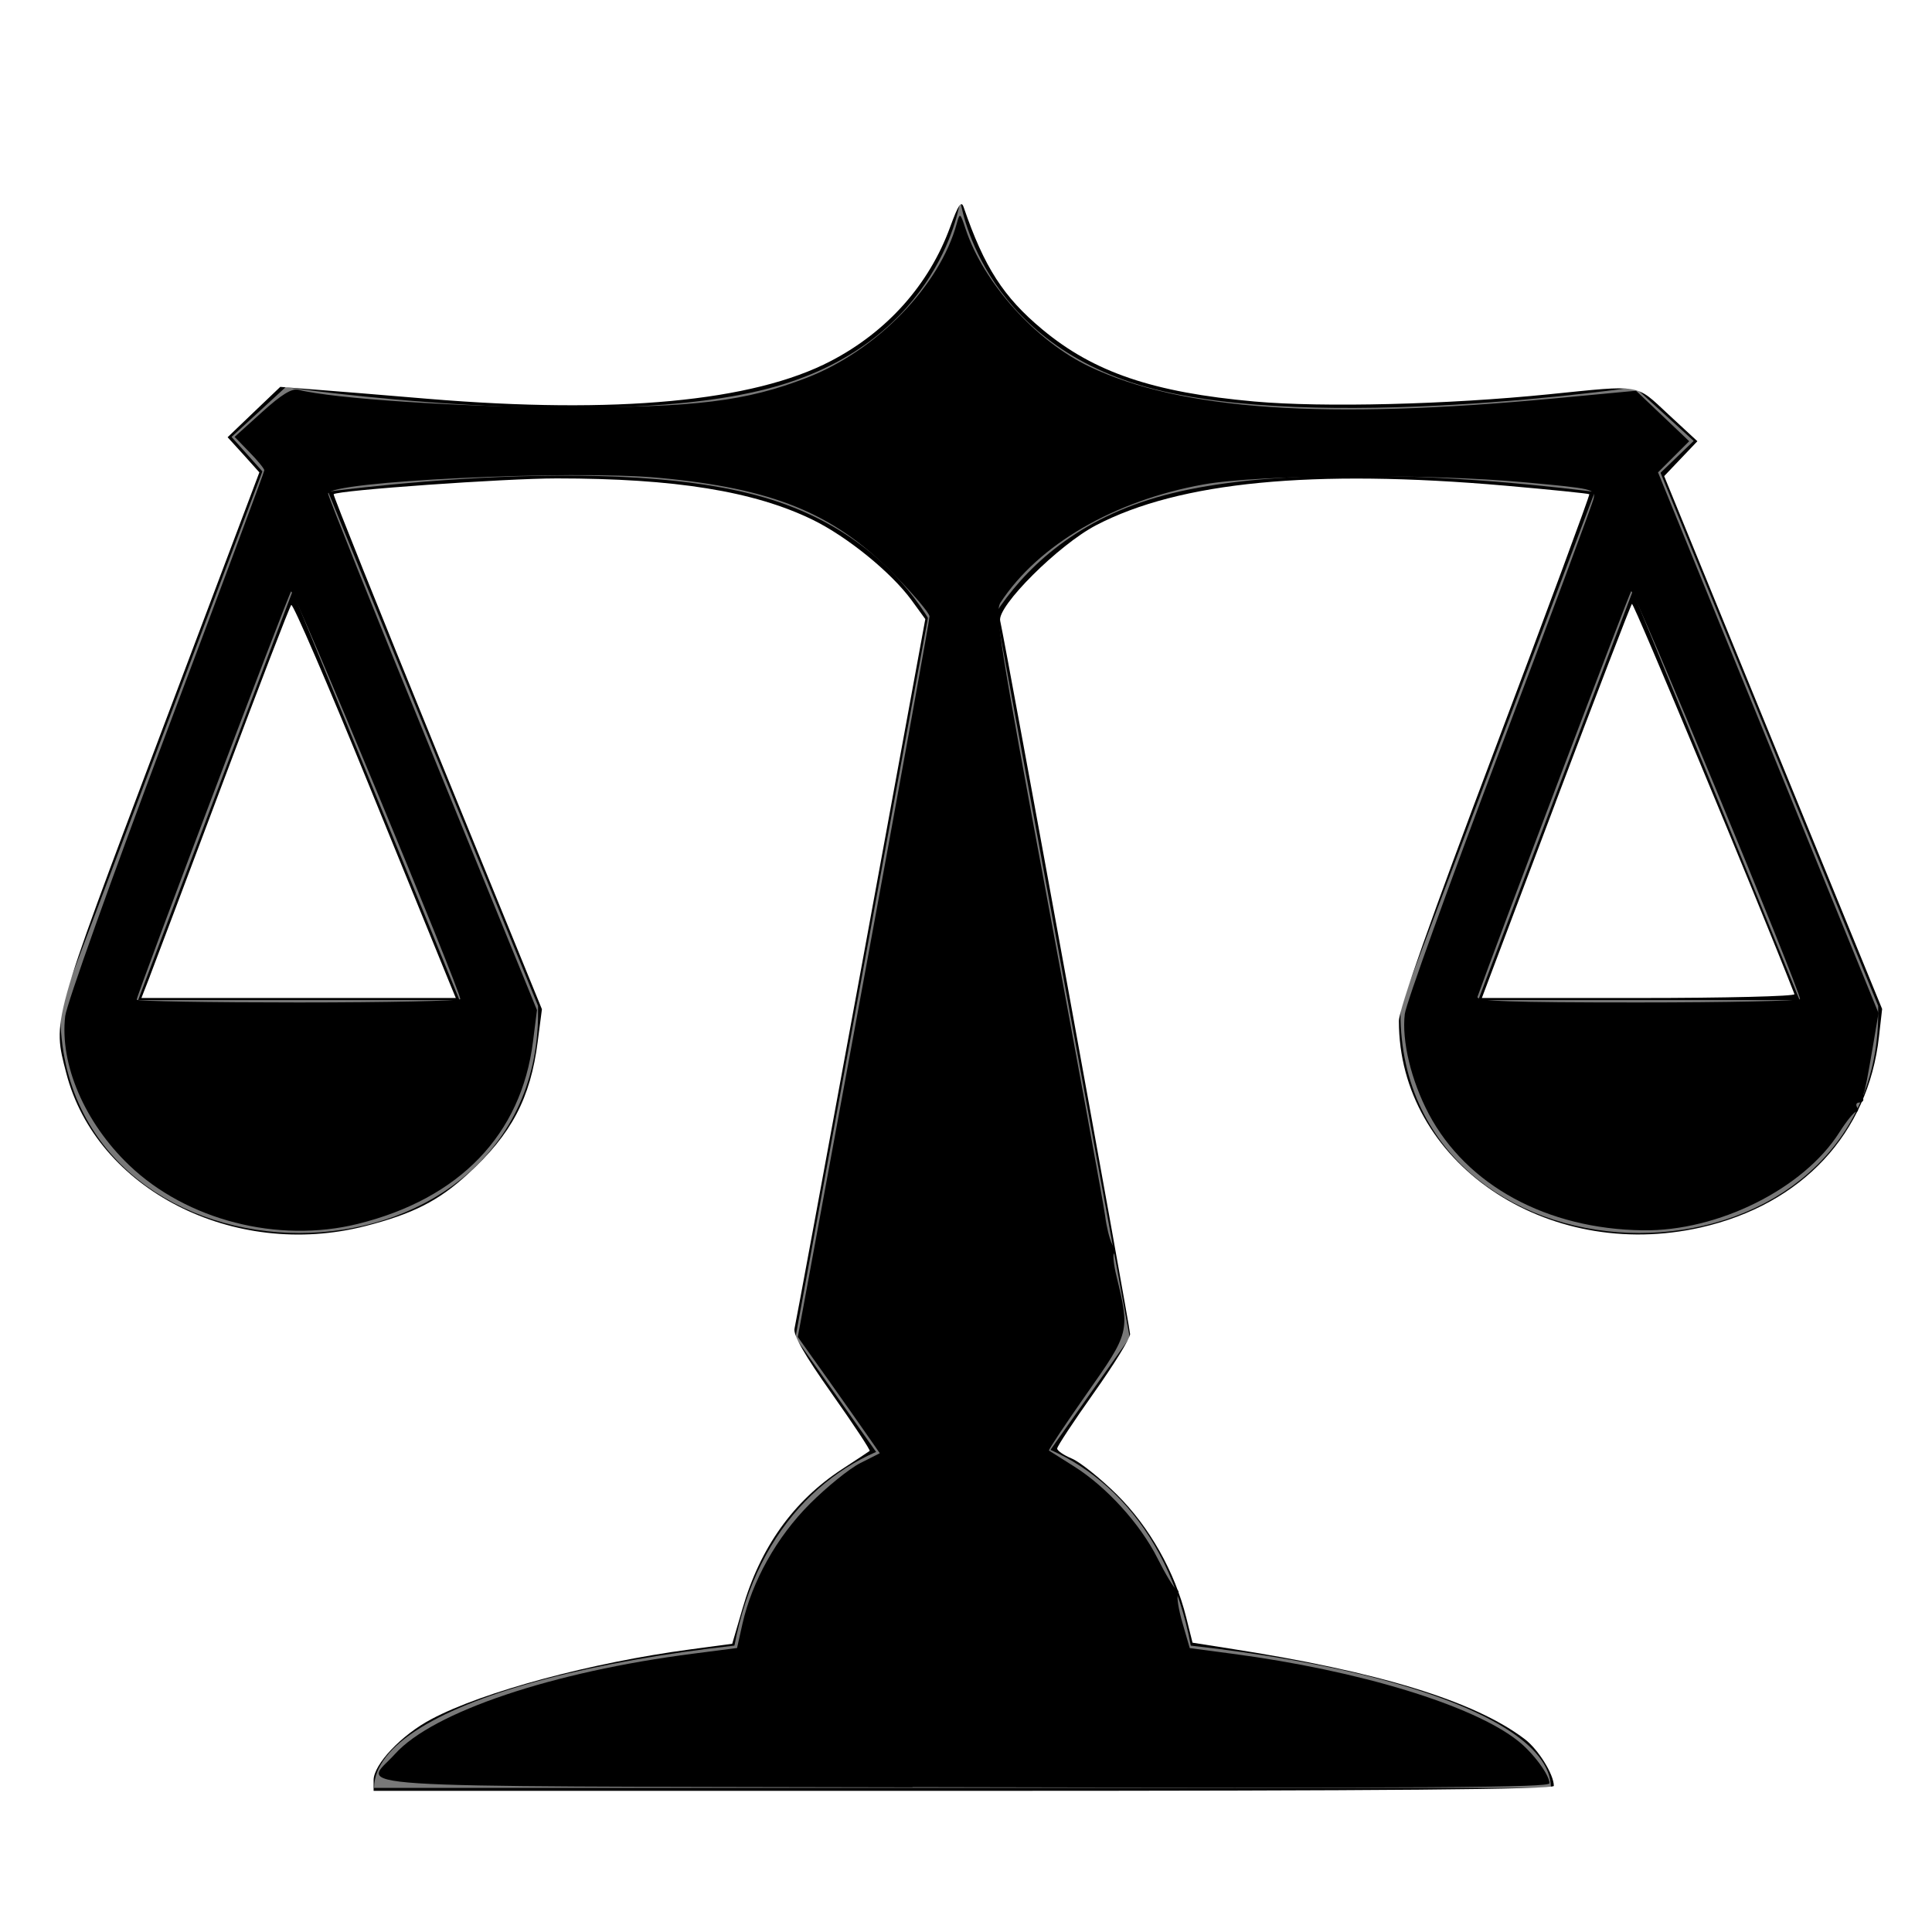
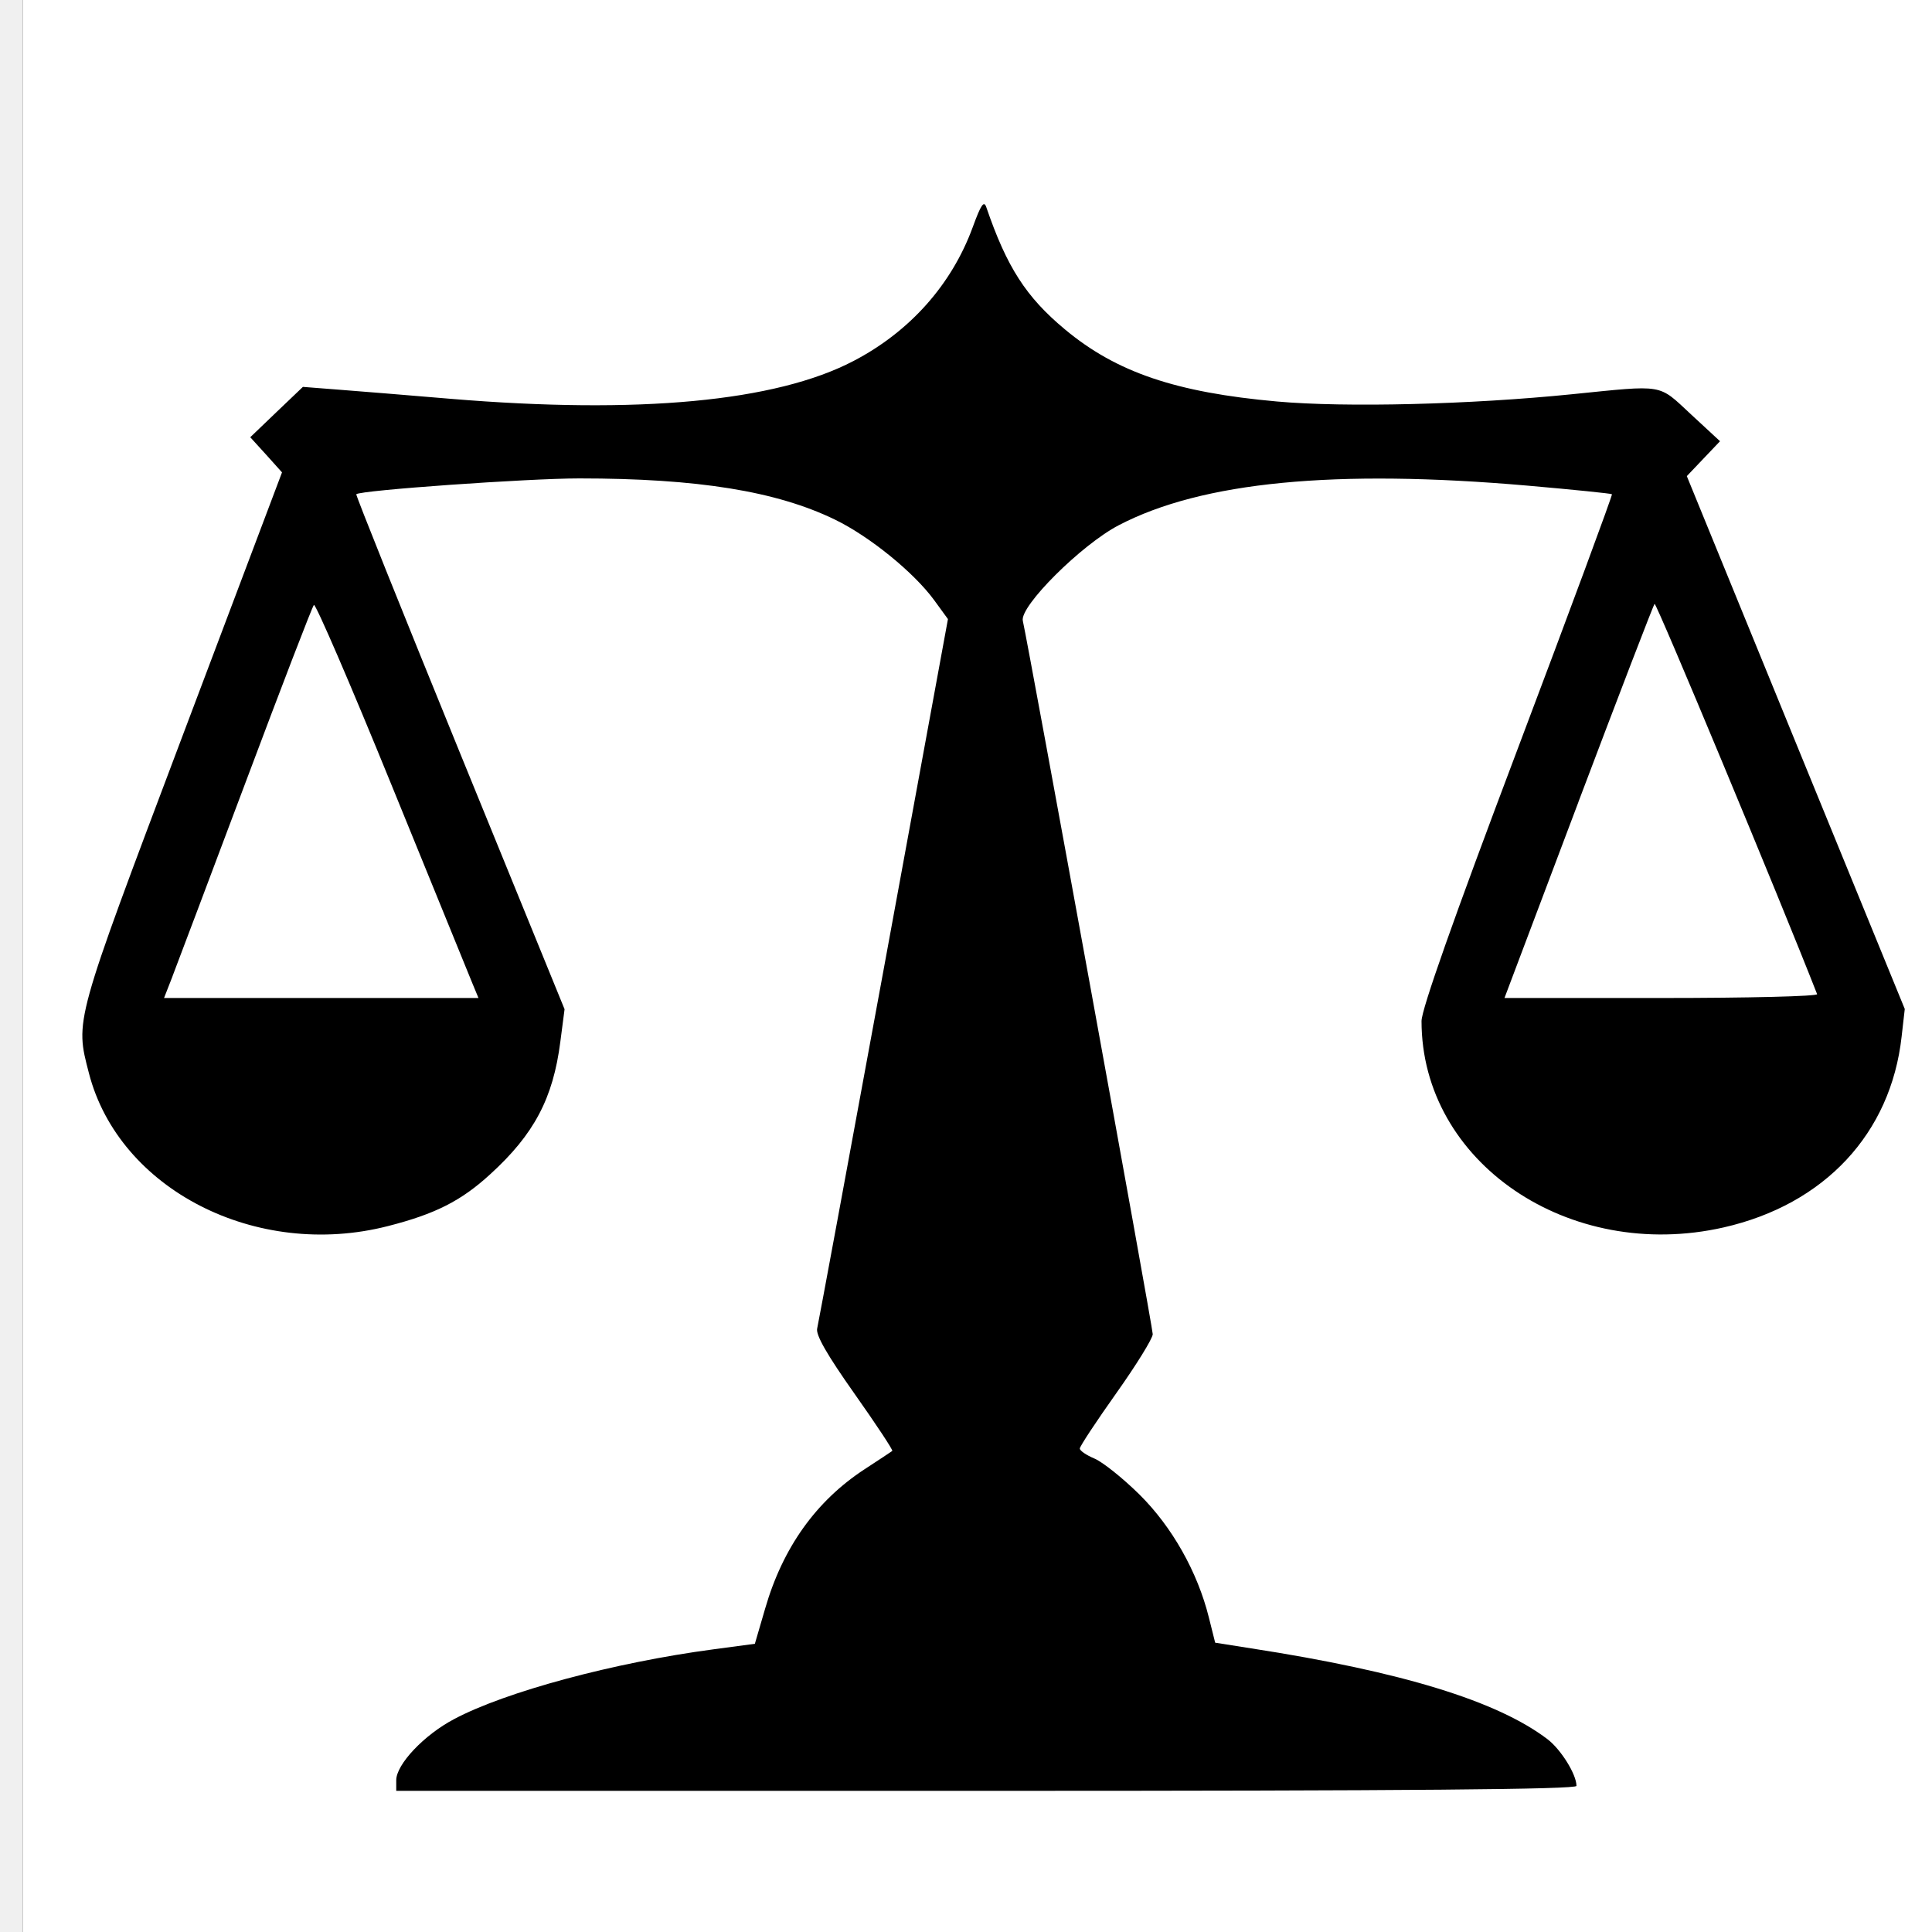
- <svg xmlns="http://www.w3.org/2000/svg" viewBox="0 0 512 512" width="16" height="16" id="svg3099" version="1.1">
-   <defs id="defs3125">
-     <marker markerWidth="2.59" markerHeight="3.264" orient="auto" id="marker3135">
-       <path id="path3133" d="m -0.683,0.01 c 0.337,-0.892 0.621,-1.631 0.631,-1.641 0.014,-0.014 1.035,2.437 1.346,3.232 0.007,0.018 -0.573,0.032 -1.288,0.032 l -1.301,0 0.612,-1.622 z" style="fill:#ffffff" />
-     </marker>
-   </defs>
-   <path d="m0,0h512v512h-512z" id="path3101" />
-   <g transform="matrix(18.68858,0,0,18.68858,3236.134,-7331.741)" id="g3103">
-     <path d="m-159.544,395.151c0,0-.258,1.987-2.65,2.65s-6.916,0-6.916,0l-.768.706 .768.858c0,0 4.392-.696 6.784,0s2.782,2.782 2.782,2.782 .391-2.087 2.782-2.782 6.784,0 6.784,0l.834-.801-.834-.762c0,0-4.525.662-6.916,0s-2.65-2.65-2.65-2.65z" fill="#787878" id="path3105" />
-     <g transform="matrix(1.02476,0,0,1.02476,-756.8891,-4.87595)" id="g3107">
-       <path d="m570.947,401.607c0,3.409 5.635,3.412 5.635,0l-2.927-7.17-2.708,7.17z" fill="none" stroke="#787878" stroke-width=".976" id="path3109" />
-       <path d="m570.985,401.429h5.449c-.663,3.34-5.253,2.958-5.449,0z" fill="#787878" fill-rule="evenodd" id="path3111" />
+ <svg xmlns="http://www.w3.org/2000/svg" viewBox="0 0 500 512" width="512" height="512">
+   <path d="m0,0h512v512h-512z" />
+   <g transform="matrix(18.68858,0,0,18.68858,3236.134,-7331.741)">
+     <path d="m-159.544,395.151c0,0-.258,1.987-2.65,2.65s-6.916,0-6.916,0l-.768.706 .768.858c0,0 4.392-.696 6.784,0s2.782,2.782 2.782,2.782 .391-2.087 2.782-2.782 6.784,0 6.784,0l.834-.801-.834-.762c0,0-4.525.662-6.916,0s-2.65-2.65-2.65-2.65z" fill="#000000" />
+     <g transform="matrix(1.02476,0,0,1.02476,-756.8891,-4.87595)">
+       <path d="m570.947,401.607c0,3.409 5.635,3.412 5.635,0l-2.927-7.17-2.708,7.17z" fill="none" stroke="#000000" />
+       <path d="m570.985,401.429h5.449c-.663,3.34-5.253,2.958-5.449,0z" fill="#000000" />
    </g>
-     <path d="m-159.512,398.408-2.37,12.871 1.144,1.621c-1.171.511-2.104,1.784-2.104,3.821h6.661c0-2.032-.922-3.336-2.084-3.85l1.124-1.592-2.37-12.871z" fill="#787878" fill-rule="evenodd" id="path3113" />
-     <path d="m-151.168,417.664h-16.688c0-1.208 3.738-2.188 8.344-2.188s8.344.98 8.344,2.188z" fill="#787878" id="path3115" />
-     <g transform="matrix(1.02476,0,0,1.02476,-737.8856,-4.87595)" id="g3117">
-       <path d="m570.947,401.607c0,3.409 5.635,3.412 5.635,0l-2.927-7.17-2.708,7.17z" fill="none" stroke="#787878" stroke-width=".976" id="path3119" />
-       <path d="m570.985,401.429h5.449c-.663,3.34-5.253,2.958-5.449,0z" fill="#787878" fill-rule="evenodd" id="path3121" />
+     <path d="m-159.512,398.408-2.37,12.871 1.144,1.621c-1.171.511-2.104,1.784-2.104,3.821h6.661c0-2.032-.922-3.336-2.084-3.85l1.124-1.592-2.37-12.871z" fill="#000000" />
+     <path d="m-151.168,417.664h-16.688c0-1.208 3.738-2.188 8.344-2.188s8.344.98 8.344,2.188z" fill="#000000" />
+     <g transform="matrix(1.02476,0,0,1.02476,-737.8856,-4.87595)">
+       <path d="m570.947,401.607c0,3.409 5.635,3.412 5.635,0l-2.927-7.17-2.708,7.17z" fill="none" stroke="#000000" />
+       <path d="m570.985,401.429h5.449c-.663,3.34-5.253,2.958-5.449,0z" fill="#000000" />
    </g>
  </g>
-   <path style="fill:#ffffff;stroke:none" d="m 0,8 0,-8 8,0 8,0 0,8 0,8 -8,0 -8,0 0,-8 z m 12.868,6.789 c 0,-0.094 -0.128,-0.3 -0.239,-0.385 -0.416,-0.317 -1.207,-0.56 -2.455,-0.753 L 9.876,13.604 9.824,13.396 C 9.73,13.018 9.519,12.644 9.248,12.376 9.11,12.24 8.943,12.107 8.876,12.079 8.809,12.051 8.755,12.014 8.755,11.996 c 0,-0.018 0.136,-0.224 0.302,-0.458 0.166,-0.234 0.302,-0.454 0.302,-0.489 7.55e-5,-0.056 -1.026,-5.685 -1.076,-5.908 -0.027,-0.12 0.485,-0.63 0.794,-0.791 0.689,-0.36 1.793,-0.467 3.388,-0.328 0.377,0.033 0.691,0.065 0.697,0.071 0.006,0.006 -0.346,0.958 -0.783,2.115 -0.529,1.4 -0.794,2.152 -0.794,2.248 0,1.168 1.219,2 2.502,1.709 0.836,-0.19 1.385,-0.778 1.474,-1.581 L 15.587,8.356 14.684,6.149 13.782,3.943 13.919,3.799 14.057,3.654 13.816,3.431 C 13.541,3.176 13.604,3.187 12.83,3.265 11.99,3.35 10.958,3.376 10.388,3.325 9.55,3.25 9.058,3.083 8.632,2.728 8.31,2.46 8.151,2.213 7.981,1.717 7.961,1.658 7.937,1.693 7.868,1.882 7.694,2.357 7.347,2.747 6.88,2.99 6.236,3.326 5.103,3.432 3.547,3.303 3.184,3.272 2.759,3.238 2.604,3.226 L 2.321,3.204 2.103,3.412 1.885,3.621 2.017,3.766 2.148,3.912 1.319,6.108 C 0.423,8.483 0.434,8.444 0.549,8.888 0.798,9.851 1.936,10.433 3.025,10.154 3.417,10.054 3.632,9.945 3.873,9.724 4.236,9.393 4.393,9.096 4.453,8.627 L 4.488,8.358 3.62,6.231 C 3.143,5.061 2.757,4.099 2.763,4.093 2.797,4.06 4.185,3.962 4.61,3.962 5.591,3.962 6.244,4.068 6.729,4.304 7.016,4.444 7.38,4.74 7.548,4.969 L 7.663,5.127 7.131,8.026 c -0.293,1.594 -0.541,2.933 -0.551,2.976 -0.013,0.053 0.081,0.217 0.309,0.54 0.18,0.255 0.321,0.468 0.313,0.474 -0.007,0.006 -0.111,0.074 -0.23,0.152 -0.402,0.263 -0.677,0.649 -0.823,1.154 L 6.064,13.613 5.721,13.659 C 4.899,13.768 3.999,14.01 3.573,14.237 3.324,14.368 3.094,14.612 3.094,14.743 l 0,0.088 4.887,0 c 3.526,0 4.887,-0.012 4.887,-0.041 l 0,0 z" id="path3129" transform="scale(32,32)" />
-   <path style="fill:#ffffff" d="M 1.241,8.085 C 1.279,7.986 1.553,7.26 1.849,6.472 2.145,5.683 2.398,5.025 2.412,5.01 2.425,4.995 2.715,5.666 3.055,6.501 3.395,7.336 3.696,8.074 3.724,8.142 l 0.051,0.123 -1.302,0 -1.302,0 0.07,-0.179 z" id="path3131" transform="scale(32,32)" />
-   <path style="fill:#ffffff" d="m 12.884,6.642 c 0.337,-0.892 0.621,-1.631 0.631,-1.641 0.014,-0.014 1.035,2.437 1.346,3.232 0.007,0.018 -0.573,0.032 -1.288,0.032 l -1.301,0 0.612,-1.622 z" id="path3138" transform="scale(32,32)" />
-   <path style="fill:#000000" d="m 7.557,14.802 c -4.932,-0.011 -4.548,0.014 -4.285,-0.277 0.314,-0.348 1.304,-0.681 2.469,-0.83 l 0.363,-0.047 0.044,-0.197 c 0.08,-0.357 0.285,-0.723 0.56,-0.998 0.14,-0.14 0.327,-0.291 0.416,-0.336 L 7.286,12.035 7.202,11.914 C 7.156,11.847 7.003,11.63 6.863,11.432 L 6.607,11.072 7.153,8.114 C 7.453,6.487 7.698,5.133 7.698,5.105 c 0,-0.028 -0.14,-0.192 -0.311,-0.365 C 6.897,4.247 6.397,4.044 5.455,3.957 4.725,3.89 2.717,3.986 2.717,4.088 c 0,0.021 0.389,0.992 0.865,2.158 L 4.447,8.365 4.414,8.626 C 4.317,9.396 3.807,9.927 2.962,10.136 2.302,10.299 1.546,10.105 1.07,9.65 0.701,9.297 0.493,8.813 0.54,8.415 0.552,8.315 0.928,7.263 1.375,6.076 1.823,4.889 2.189,3.908 2.189,3.895 c 0,-0.013 -0.055,-0.081 -0.123,-0.15 L 1.943,3.618 2.17,3.413 C 2.332,3.266 2.418,3.214 2.472,3.228 c 0.286,0.074 1.355,0.144 2.208,0.145 1.08,0.002 1.494,-0.049 2,-0.244 C 7.261,2.904 7.783,2.367 7.924,1.849 c 0.025,-0.09 0.028,-0.088 0.073,0.048 0.149,0.448 0.582,0.929 1.027,1.14 0.762,0.361 1.944,0.441 3.854,0.262 l 0.671,-0.063 0.22,0.209 0.22,0.209 -0.129,0.129 -0.129,0.129 0.913,2.239 0.913,2.239 -0.045,0.267 c -0.046,0.268 -0.064,0.364 -0.078,0.399 -0.004,0.01 -0.005,0.032 -0.003,0.047 0.003,0.016 -0.014,0.028 -0.035,0.028 -0.022,0 -0.029,0.017 -0.017,0.038 0.013,0.021 0.01,0.038 -0.007,0.038 -0.017,3.7e-5 -0.079,0.076 -0.138,0.169 -0.296,0.468 -1.005,0.822 -1.629,0.813 -0.795,-0.011 -1.458,-0.372 -1.772,-0.963 -0.146,-0.276 -0.226,-0.607 -0.199,-0.829 0.01,-0.084 0.363,-1.062 0.783,-2.172 0.421,-1.11 0.772,-2.054 0.781,-2.098 0.016,-0.076 -0.008,-0.081 -0.562,-0.132 -0.81,-0.075 -2.211,-0.066 -2.669,0.017 -0.74,0.133 -1.367,0.498 -1.681,0.978 -0.049,0.076 -0.012,0.314 0.395,2.499 0.247,1.328 0.459,2.489 0.471,2.579 0.011,0.09 0.037,0.194 0.056,0.231 0.02,0.037 0.027,0.075 0.017,0.085 -0.01,0.01 -8.302e-4,0.093 0.021,0.184 0.112,0.461 0.11,0.467 -0.247,0.975 -0.178,0.254 -0.319,0.466 -0.312,0.47 0.007,0.004 0.099,0.063 0.206,0.13 0.27,0.169 0.551,0.478 0.694,0.764 0.067,0.133 0.136,0.248 0.155,0.255 0.018,0.007 0.024,0.028 0.013,0.046 -0.011,0.018 0.006,0.125 0.039,0.237 l 0.059,0.204 0.348,0.046 c 1.055,0.139 1.997,0.426 2.37,0.722 0.126,0.099 0.261,0.282 0.261,0.351 0,0.036 -0.913,0.042 -5.274,0.032 l -4e-7,0 z M 3.812,8.274 c 6.295e-4,-0.072 -1.38,-3.399 -1.401,-3.376 -0.025,0.028 -1.279,3.342 -1.279,3.381 0,0.013 0.603,0.023 1.34,0.023 0.737,0 1.34,-0.013 1.34,-0.028 z m 11.095,0 c 0.002,-0.072 -1.377,-3.403 -1.398,-3.378 -0.018,0.021 -1.134,2.966 -1.273,3.359 -0.013,0.037 0.268,0.047 1.327,0.047 0.739,0 1.344,-0.013 1.344,-0.028 l 0,0 z" id="path3239" transform="scale(32,32)" />
+   <path style="fill:#ffffff;" d="m 0,8 0,-8 8,0 8,0 0,8 0,8 -8,0 -8,0 0,-8 z m 12.868,6.789 c 0,-0.094 -0.128,-0.3 -0.239,-0.385 -0.416,-0.317 -1.207,-0.56 -2.455,-0.753 L 9.876,13.604 9.824,13.396 C 9.73,13.018 9.519,12.644 9.248,12.376 9.11,12.24 8.943,12.107 8.876,12.079 8.809,12.051 8.755,12.014 8.755,11.996 c 0,-0.018 0.136,-0.224 0.302,-0.458 0.166,-0.234 0.302,-0.454 0.302,-0.489 7.55e-5,-0.056 -1.026,-5.685 -1.076,-5.908 -0.027,-0.12 0.485,-0.63 0.794,-0.791 0.689,-0.36 1.793,-0.467 3.388,-0.328 0.377,0.033 0.691,0.065 0.697,0.071 0.006,0.006 -0.346,0.958 -0.783,2.115 -0.529,1.4 -0.794,2.152 -0.794,2.248 0,1.168 1.219,2 2.502,1.709 0.836,-0.19 1.385,-0.778 1.474,-1.581 L 15.587,8.356 14.684,6.149 13.782,3.943 13.919,3.799 14.057,3.654 13.816,3.431 C 13.541,3.176 13.604,3.187 12.83,3.265 11.99,3.35 10.958,3.376 10.388,3.325 9.55,3.25 9.058,3.083 8.632,2.728 8.31,2.46 8.151,2.213 7.981,1.717 7.961,1.658 7.937,1.693 7.868,1.882 7.694,2.357 7.347,2.747 6.88,2.99 6.236,3.326 5.103,3.432 3.547,3.303 3.184,3.272 2.759,3.238 2.604,3.226 L 2.321,3.204 2.103,3.412 1.885,3.621 2.017,3.766 2.148,3.912 1.319,6.108 C 0.423,8.483 0.434,8.444 0.549,8.888 0.798,9.851 1.936,10.433 3.025,10.154 3.417,10.054 3.632,9.945 3.873,9.724 4.236,9.393 4.393,9.096 4.453,8.627 L 4.488,8.358 3.62,6.231 C 3.143,5.061 2.757,4.099 2.763,4.093 2.797,4.06 4.185,3.962 4.61,3.962 5.591,3.962 6.244,4.068 6.729,4.304 7.016,4.444 7.38,4.74 7.548,4.969 L 7.663,5.127 7.131,8.026 c -0.293,1.594 -0.541,2.933 -0.551,2.976 -0.013,0.053 0.081,0.217 0.309,0.54 0.18,0.255 0.321,0.468 0.313,0.474 -0.007,0.006 -0.111,0.074 -0.23,0.152 -0.402,0.263 -0.677,0.649 -0.823,1.154 L 6.064,13.613 5.721,13.659 C 4.899,13.768 3.999,14.01 3.573,14.237 3.324,14.368 3.094,14.612 3.094,14.743 l 0,0.088 4.887,0 c 3.526,0 4.887,-0.012 4.887,-0.041 l 0,0 z" transform="scale(32,32)" />
+   <path style="fill:#ffffff" d="M 1.241,8.085 C 1.279,7.986 1.553,7.26 1.849,6.472 2.145,5.683 2.398,5.025 2.412,5.01 2.425,4.995 2.715,5.666 3.055,6.501 3.395,7.336 3.696,8.074 3.724,8.142 l 0.051,0.123 -1.302,0 -1.302,0 0.07,-0.179 z" transform="scale(32,32)" />
+   <path style="fill:#ffffff" d="m 12.884,6.642 c 0.337,-0.892 0.621,-1.631 0.631,-1.641 0.014,-0.014 1.035,2.437 1.346,3.232 0.007,0.018 -0.573,0.032 -1.288,0.032 l -1.301,0 0.612,-1.622 z" transform="scale(32,32)" />
</svg>
